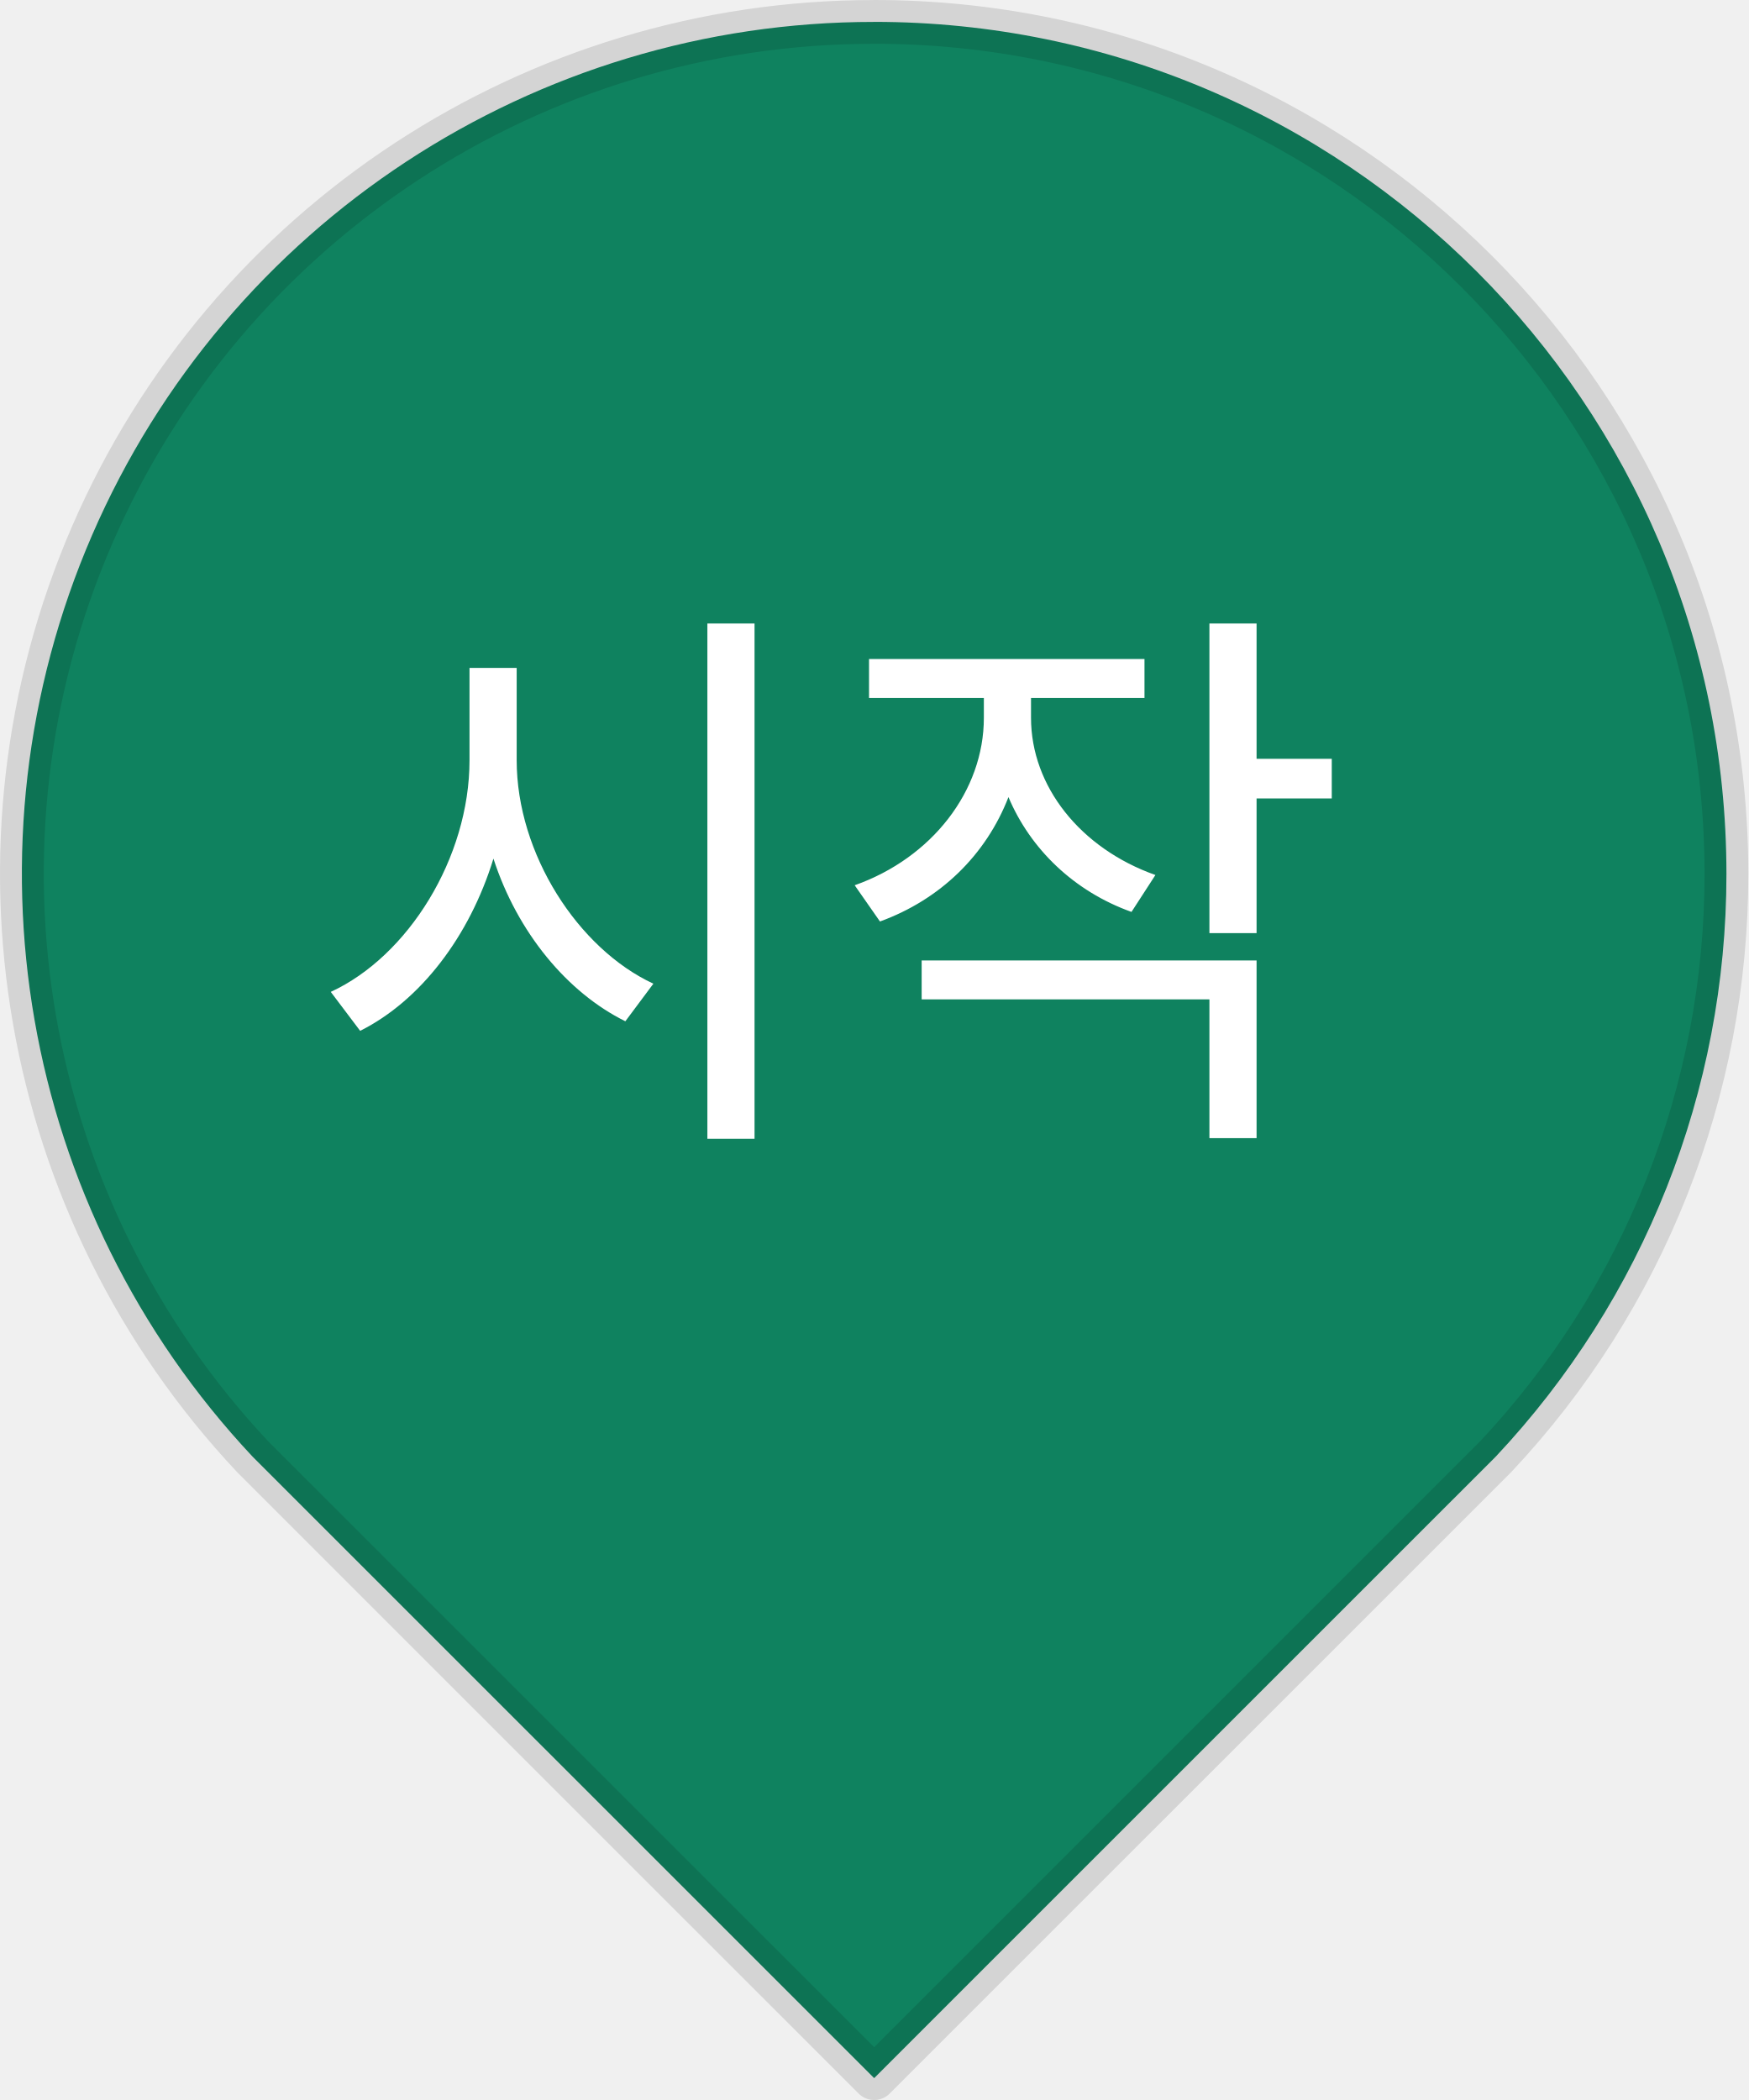
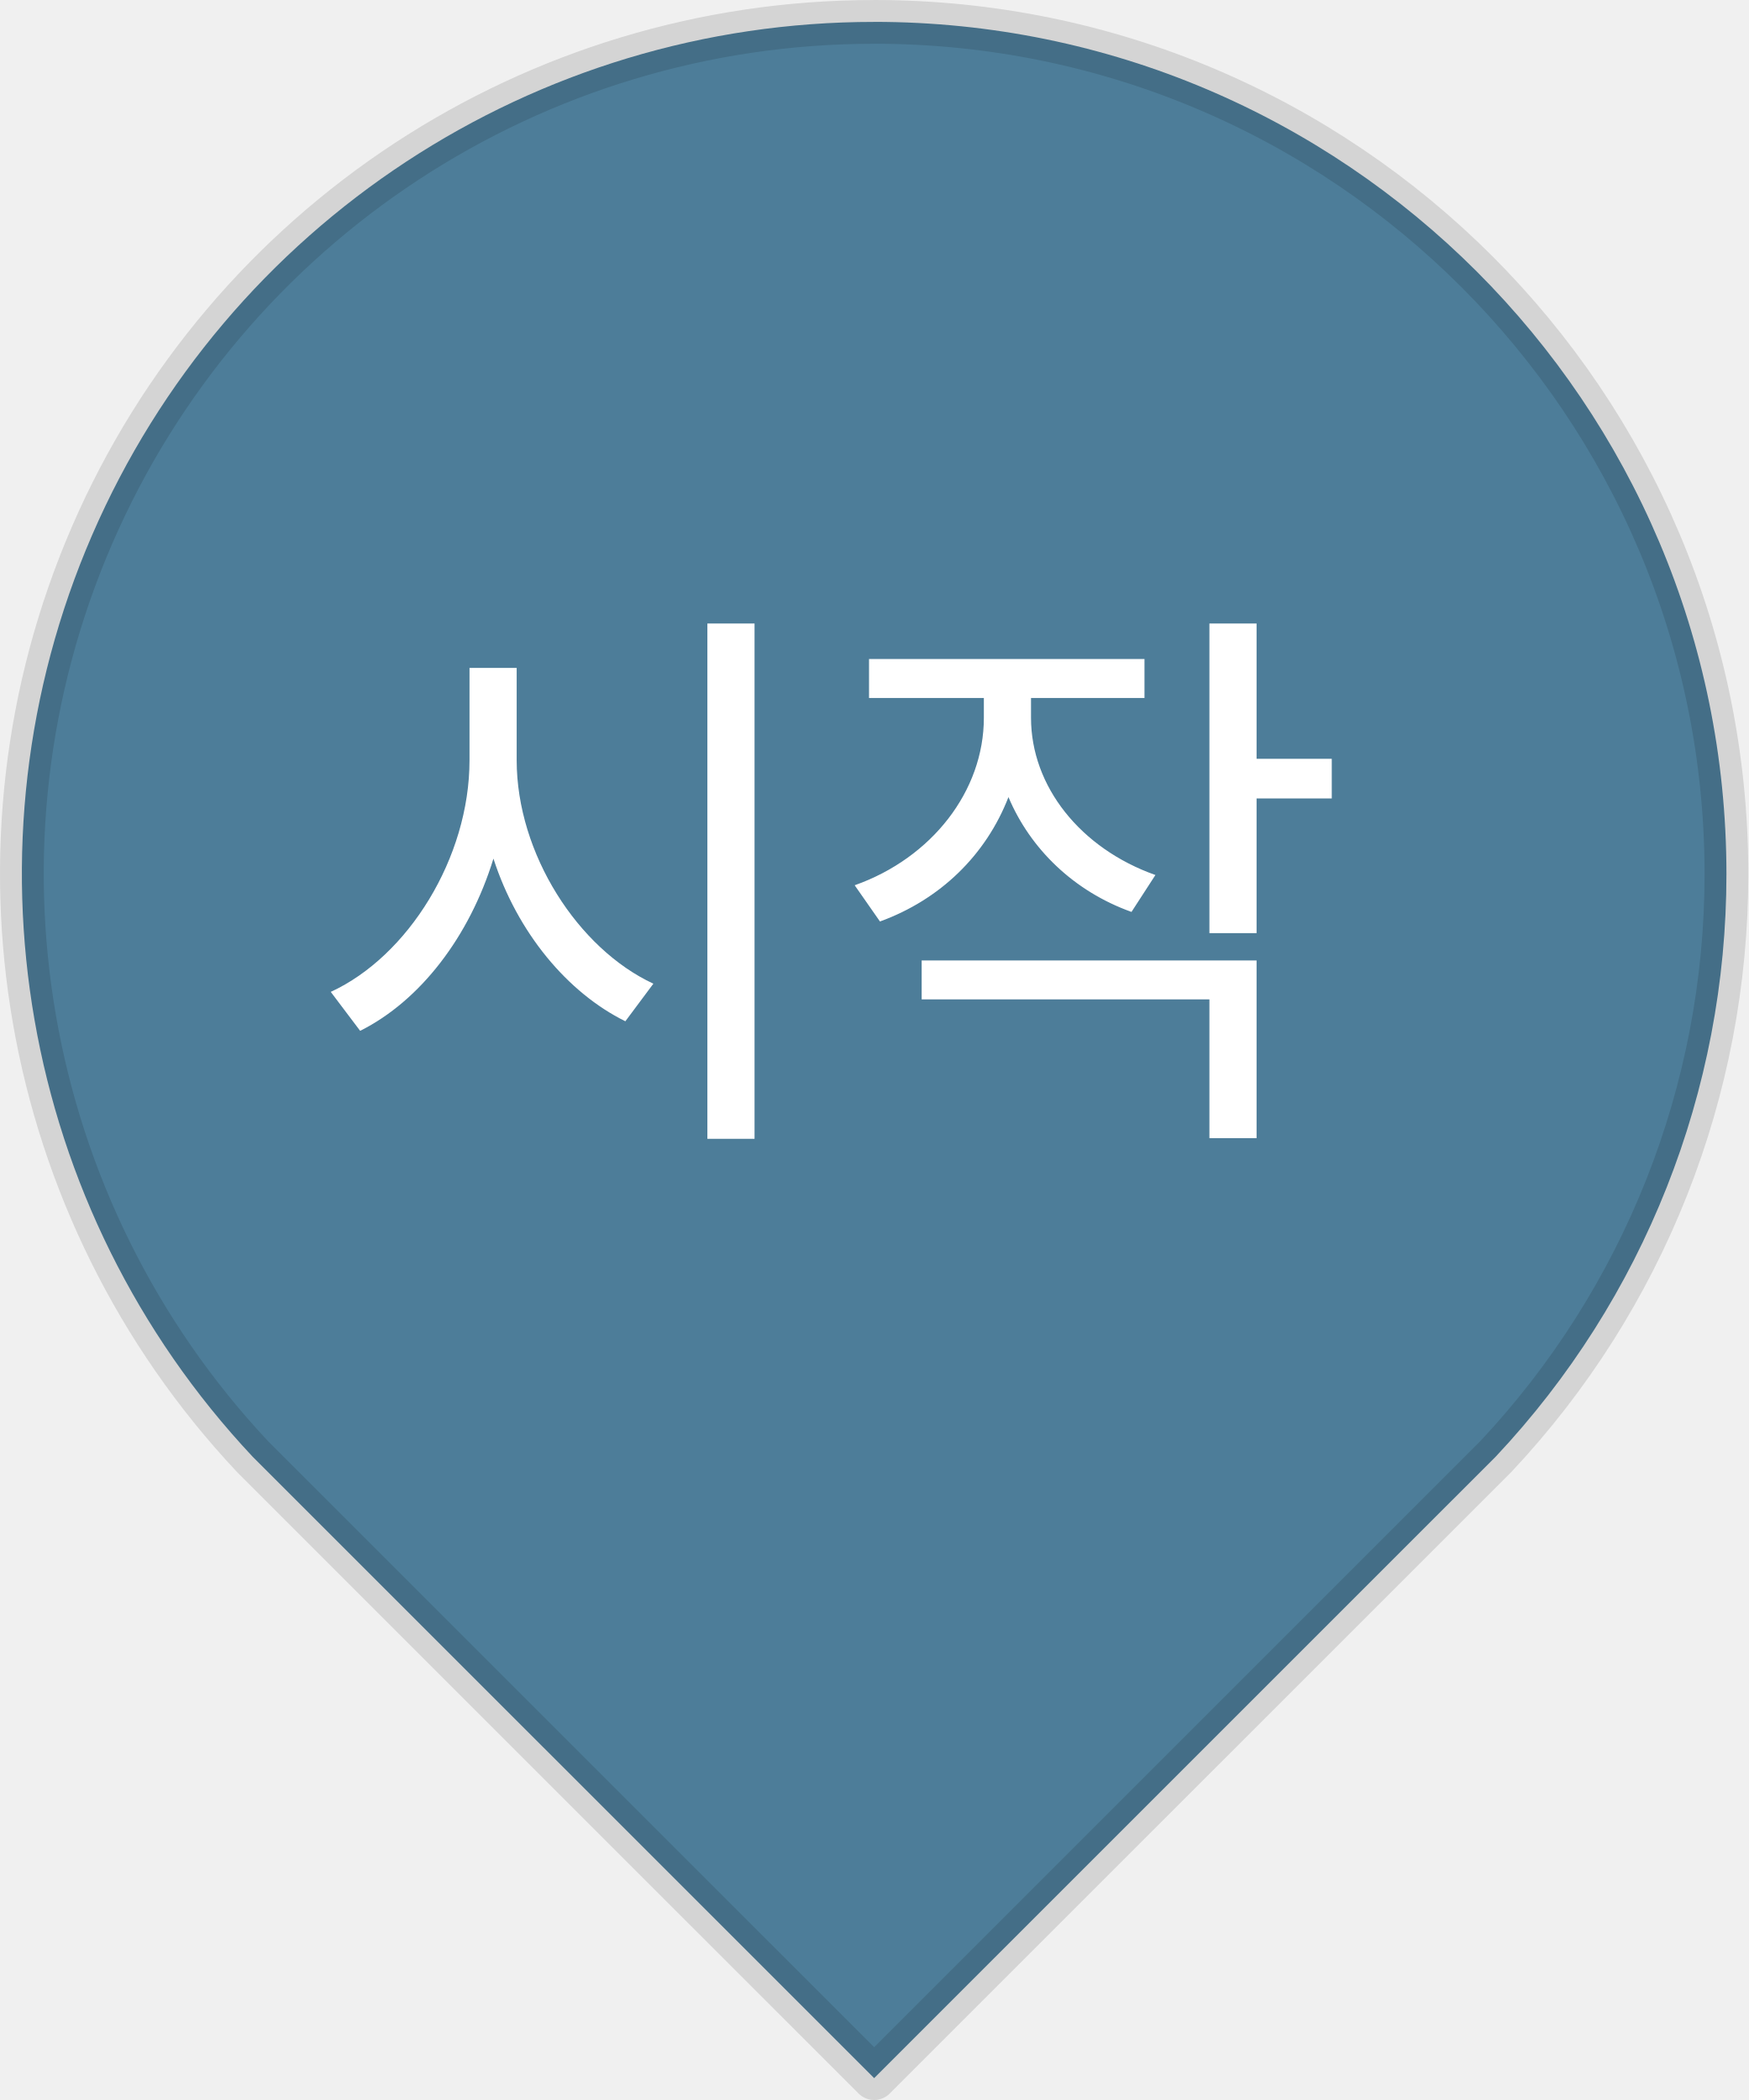
<svg xmlns="http://www.w3.org/2000/svg" width="39.966" height="48.009" viewBox="0 0 39.966 48.009">
  <g id="그룹_1507" data-name="그룹 1507" transform="translate(-1123.163 -431.5)">
-     <path id="패스_533" data-name="패스 533" d="M586.483,37.11a19.486,19.486,0,0,1,19.483,19.483,19.442,19.442,0,0,1-5.274,13.318L586.483,84.119,572.274,69.911a19.474,19.474,0,0,1,14.209-32.8Z" transform="translate(556.663 394.89)" fill="#0F825F" stroke="rgba(0,0,0,0.12)" stroke-linejoin="round" stroke-width="1" />
+     <path id="패스_533" data-name="패스 533" d="M586.483,37.11a19.486,19.486,0,0,1,19.483,19.483,19.442,19.442,0,0,1-5.274,13.318L586.483,84.119,572.274,69.911a19.474,19.474,0,0,1,14.209-32.8Z" transform="translate(556.663 394.89)" fill="#4D7D99" stroke="rgba(0,0,0,0.12)" stroke-linejoin="round" stroke-width="1" />
    <text id="출발" transform="translate(1130.146 456.504)" fill="#fff" font-size="13" font-family="MalgunGothicBold, Malgun Gothic">
      <tspan x="0" y="0">시작</tspan>
    </text>
  </g>
</svg>
